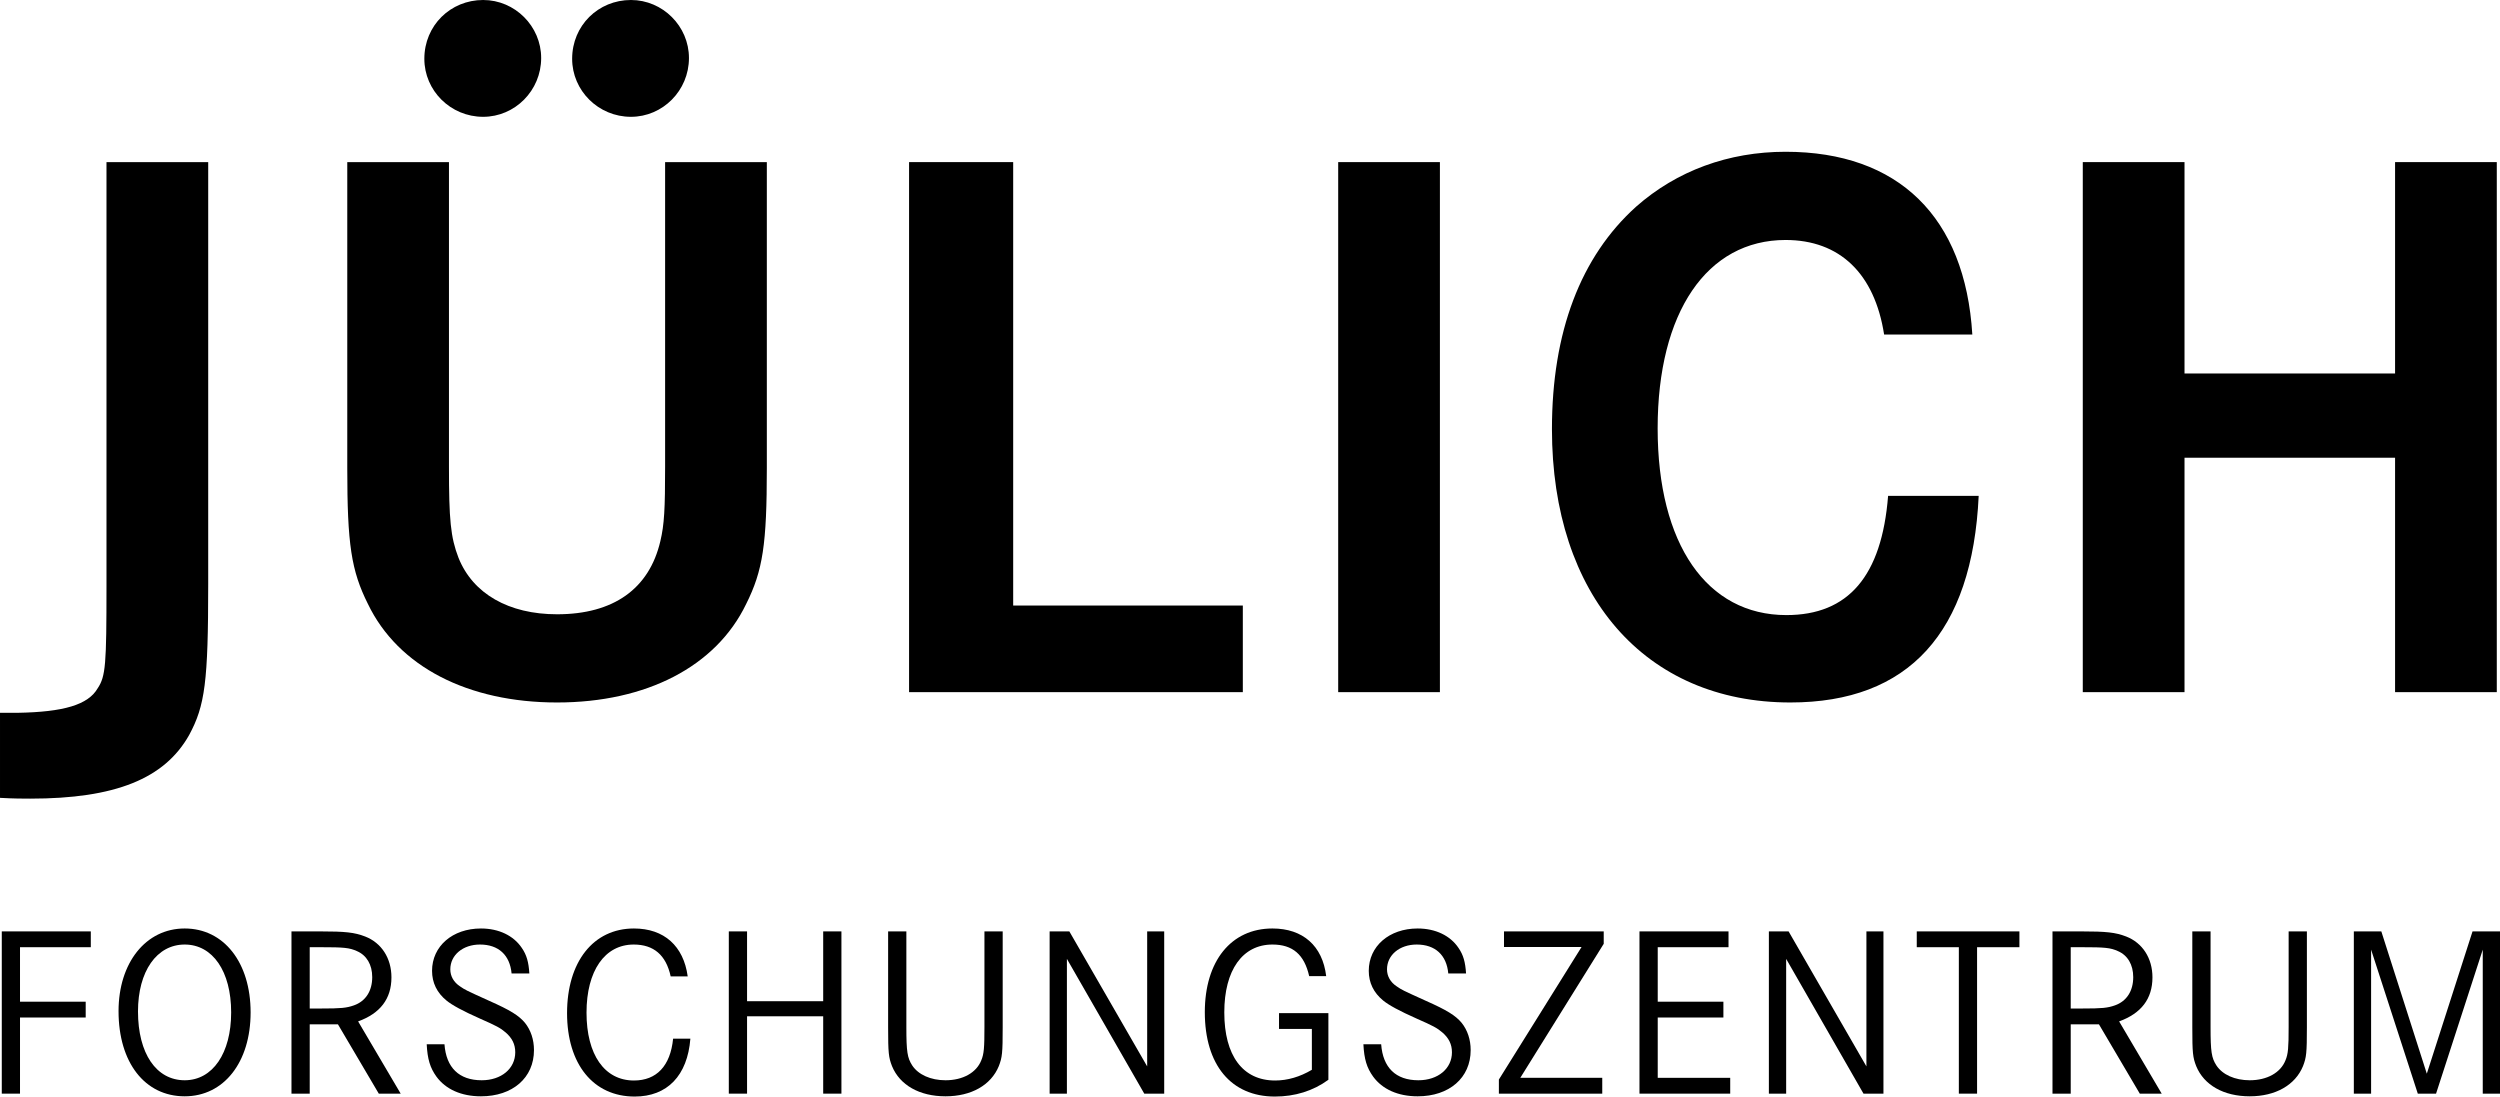
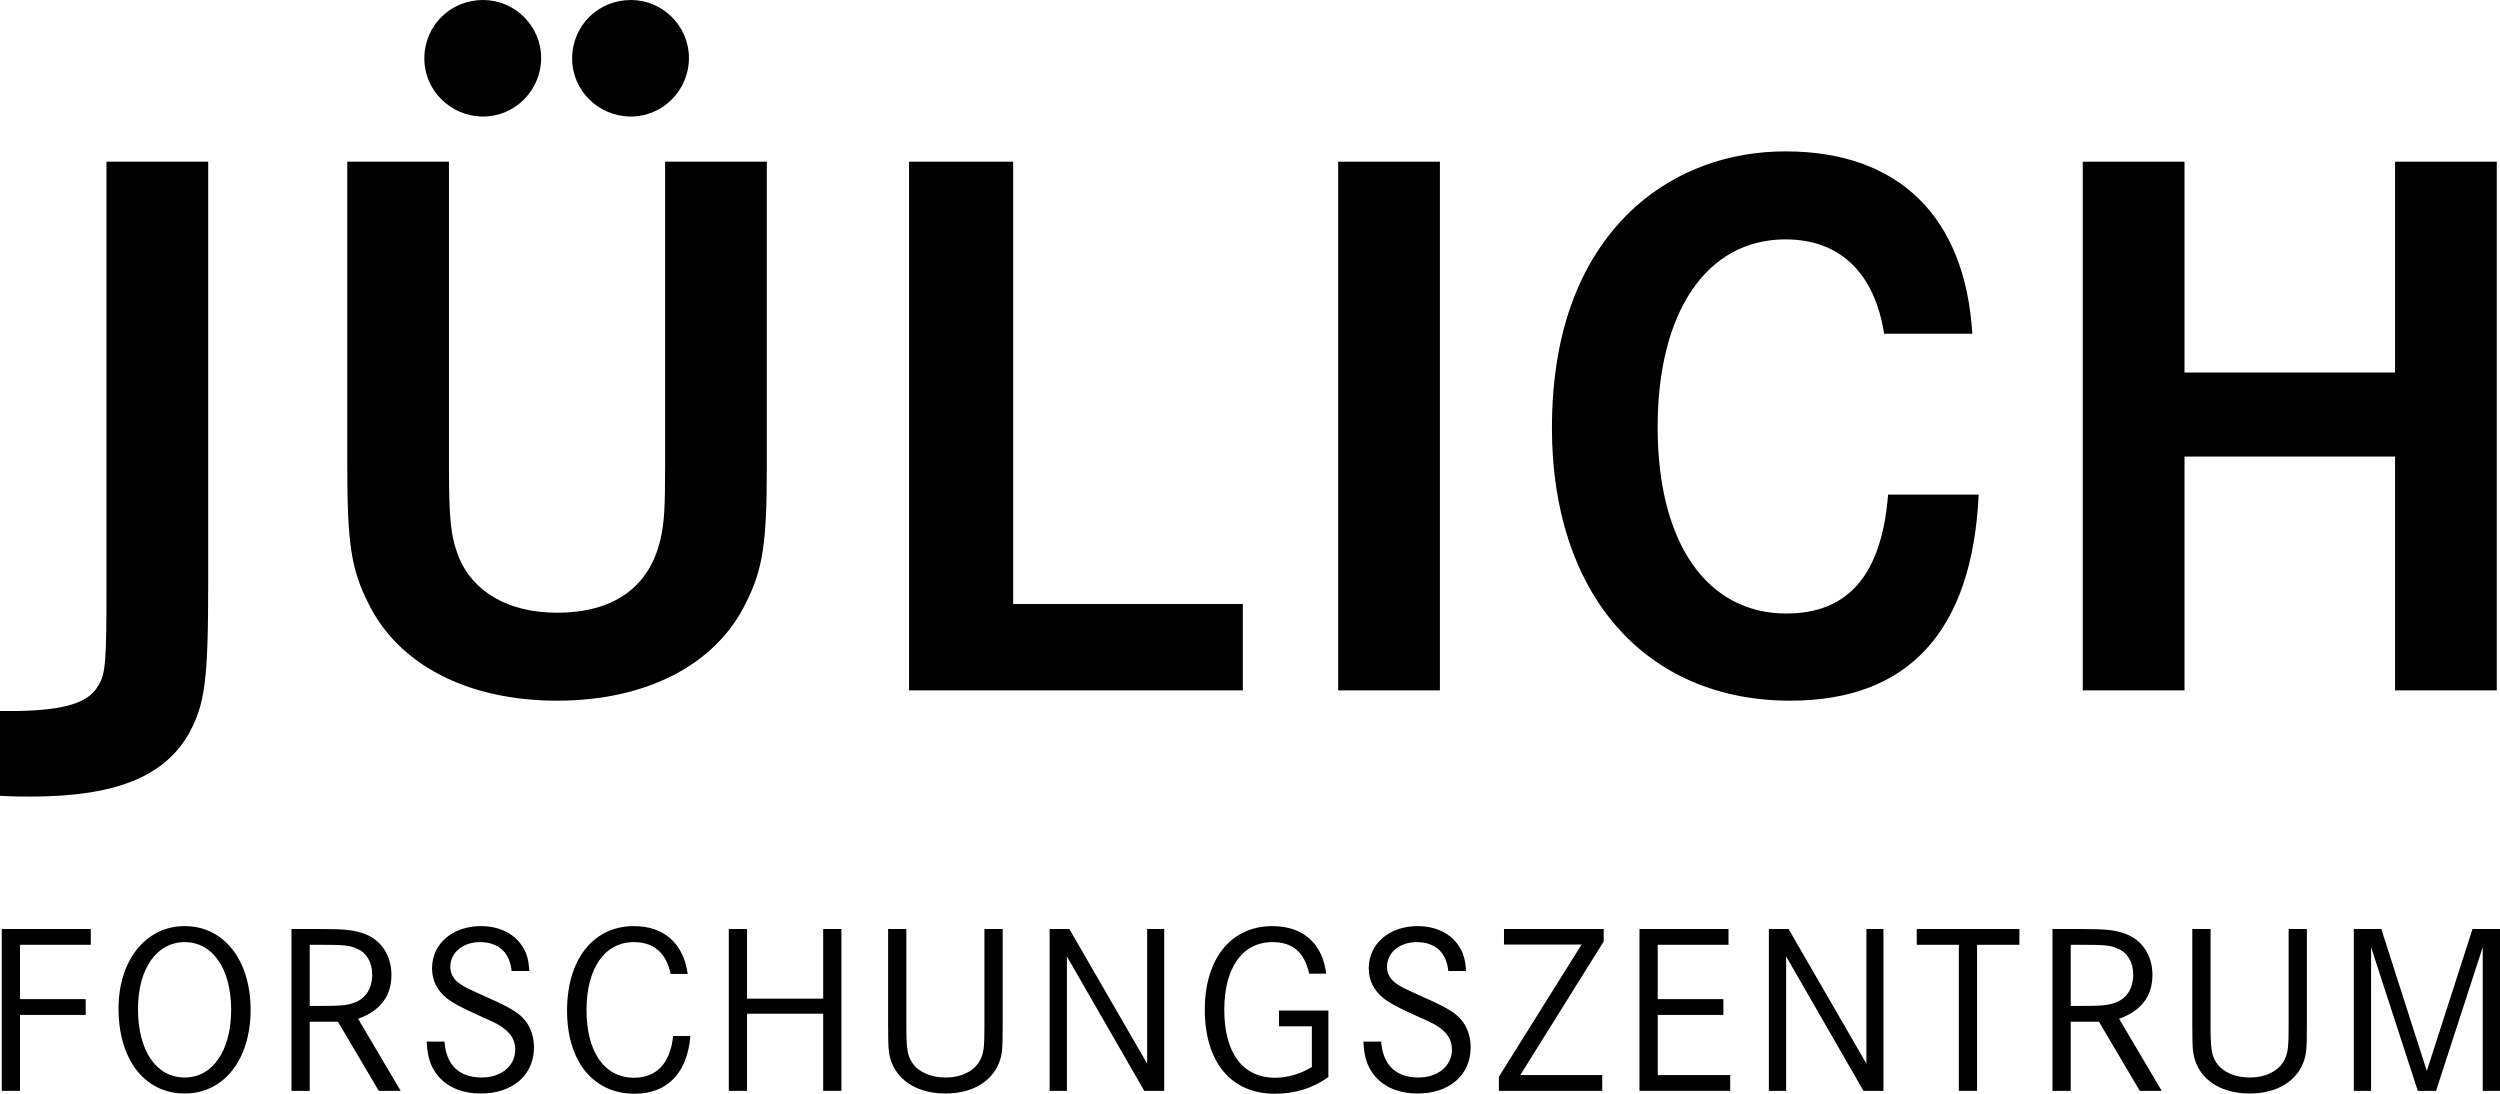
- <svg xmlns="http://www.w3.org/2000/svg" id="text" xml:space="preserve" viewBox="0 0 396.941 174.107" version="1.1">
-   <g id="g00" transform="matrix(1.45897 0 0 -1.45897 -203.241 174.107)">
-     <g id="g01" transform="scale(.1)">
-       <g id="headline">
-         <path id="J" d="m1619.63 1016.94v-459.225c0-106.367-3.46-132.317-20.76-164.297-26.8-47.578-80.43-69.199-172.96-69.199-6.91 0-18.16 0-32.86 0.859v92.539h19.02c50.16 0.86 76.98 8.66 87.35 26.817 8.65 12.968 9.51 25.925 9.51 110.683v461.823h110.7" />
-         <path id="Ü" d="m2142.82 1130.23c0-35.46-28.52-64-63.13-64-35.46 0-63.99 28.54-63.99 63.12 0 36.31 28.53 64.01 63.99 64.01 34.61 0 63.13-28.54 63.13-63.13zm-160.84 0c0-35.46-28.54-64-63.14-64-35.48 0-63.99 28.54-63.99 63.12 0 36.31 28.51 64.01 63.99 64.01 34.6 0 63.14-28.54 63.14-63.13zm-100.34-113.29v-331.221c0-57.938 1.72-76.989 10.4-99.449 15.55-38.918 54.47-61.418 107.23-61.418 61.41 0 100.31 27.668 112.42 79.57 4.34 18.172 5.18 35.461 5.18 81.297v331.221h110.7v-332.956c0-83.023-4.31-111.562-22.47-147.882-32.87-68.329-108.96-107.235-205.83-107.235-96.85 0-172.97 38.906-205.83 107.235-18.16 36.32-22.47 64.859-22.47 147.882v332.956h110.67" />
-         <path id="L" d="m2495.67 1016.94v-482.577h249.91v-94.258h-363.21v576.835h113.3" />
-         <path id="I" d="m2849.37 440.105h110.688v576.832h-110.688v-576.832z" />
-         <path id="C" d="m3443.49 829.262c-10.38 66.601-48.44 102.922-107.24 102.922-85.62 0-139.23-78.704-139.23-204.957 0-126.266 53.61-203.254 140.09-203.254 67.46 0 103.8 42.39 110.71 129.738h98.58c-6.92-148.731-76.12-224.844-204.98-224.844-158.24 0-259.43 116.746-259.43 297.485 0 105.507 31.14 187.679 91.68 242.164 44.11 38.904 100.31 59.674 162.58 59.674 122.81 0 195.46-70.924 203.23-198.928h-95.99" />
-         <path id="H" d="m3999.55 786.898v230.042h110.69v-576.835h-110.69v255.118h-229.15v-255.118h-110.71v576.835h110.71v-230.042h229.15" />
-       </g>
-       <g id="line" clip-path="url(#clipPath18)">
-         <path id="f" d="m1486.3 103.23v-17.21h-71.48v-82.848h-19.84v176.566h96.88v-17.207h-77.04v-59.301h71.48" />
-         <path id="o" d="m1543.22 92.648c0-45.797 19.87-74.918 50.82-74.918 30.45 0 50.57 29.391 50.57 73.852 0 44.738-20.12 73.859-50.57 73.859-30.43 0-50.82-29.121-50.82-72.793zm122.56-1.066c0-54.262-29.11-91.32-71.74-91.32-43.4 0-71.99 36.797-71.99 92.648 0 52.68 29.65 90 71.99 90 42.63 0 71.74-37.058 71.74-91.328" />
-         <path id="r" d="m1742.54 95.82c21.44 0 27.54 0.531 35.74 3.441 12.71 4.5 19.85 15.617 19.85 30.707 0 13.5-6.08 23.82-16.67 28.32-8.21 3.711-14.29 4.242-39.45 4.242h-11.91v-66.711h12.44zm-1.06 83.918c27.27 0 37.33-1.066 48.97-5.566 17.74-6.883 28.59-23.563 28.59-44.461 0-23.301-12.16-39.18-36.27-47.922l46.33-78.617h-23.83l-44.46 75.438h-30.71v-75.438h-19.85v176.566h31.23" />
-         <path id="s" d="m1949.8 133.93c-1.85 20.121-14.29 31.511-34.41 31.511-18.52 0-32.28-11.39-32.28-27 0-7.421 3.7-14.031 10.58-18.531 5.82-3.969 5.82-3.969 31.51-15.621 23.29-10.328 32.55-16.148 39.17-24.09 6.35-7.938 9.79-18.258 9.79-29.641 0-30.18-23.29-50.297-57.7-50.297-21.44 0-38.39 7.68-48.45 21.438-6.88 9.531-9.79 19.062-10.59 35.211h19.33c1.85-25.422 15.89-39.18 40.5-39.18 21.44 0 36.53 12.711 36.53 30.441 0 8.738-3.45 15.617-10.6 21.707-5.54 4.769-10.05 7.152-27.52 14.832-19.06 8.461-30.7 14.82-36.79 19.848-10.33 8.472-15.63 19.32-15.63 32.293 0 26.726 22.25 46.058 53.22 46.058 19.32 0 35.46-7.68 44.47-21.18 5.29-7.679 7.41-15.351 8.2-27.8h-19.33" />
-         <path id="c" d="m2122.93 130.762c-5.04 23.289-18.54 34.679-40.23 34.679-31.51 0-51.36-28.589-51.36-74.121 0-45.789 19.58-73.852 51.61-73.852 24.63 0 39.71 15.883 42.62 45.531h18.8c-3.18-40.238-25.15-63-60.62-63-45 0-73.59 35.199-73.59 90.789 0 55.852 28.59 92.121 72.79 92.121 32.83 0 54-19.058 58.51-52.148h-18.53" />
-         <path id="h" d="m2288.91 103.762v75.976h19.84v-176.566h-19.84v84.18h-82.86v-84.18h-19.86v176.566h19.86v-75.976h82.86" />
-         <path id="u" d="m2379.42 179.738v-104.039c0-27 1.07-33.609 6.36-41.82 6.62-10.059 20.12-16.148 36.26-16.148 18.8 0 33.62 8.211 38.92 21.711 2.91 6.879 3.43 13.758 3.43 36.258v104.039h19.86v-104.297c0-28.062-0.53-32.82-4.23-42.352-8.48-20.648-29.92-32.828-57.98-32.828-28.32 0-49.76 12.18-58.23 32.828-3.71 9.531-4.24 14.289-4.24 42.352v104.297h19.85" />
-         <path id="n" d="m2556.78 179.738 84.71-146.918v146.918h18.53v-176.566h-21.69l-84.2 146.648v-146.648h-18.8v176.566h21.45" />
-         <path id="g" d="m2838.7 90.789v-72.527c-16.66-12.184-36.53-18.262-58.23-18.262-47.65 0-76.25 34.41-76.25 91.852 0 55.589 28.6 91.058 73.6 91.058 33.08 0 54.53-18.801 58.49-51.89h-18.51c-5.3 23.57-18.01 34.421-39.98 34.421-32.56 0-52.4-27.793-52.4-73.859 0-47.113 20.11-74.113 55.31-74.113 13.49 0 27.01 3.961 39.98 11.641v44.469h-35.74v17.211h53.73" />
-         <path id="s2" d="m2969.18 133.93c-1.83 20.121-14.27 31.511-34.39 31.511-18.54 0-32.3-11.39-32.3-27 0-7.421 3.71-14.031 10.58-18.531 5.82-3.969 5.82-3.969 31.51-15.621 23.3-10.328 32.55-16.148 39.17-24.09 6.35-7.938 9.79-18.258 9.79-29.641 0-30.18-23.28-50.297-57.7-50.297-21.44 0-38.37 7.68-48.43 21.438-6.9 9.531-9.81 19.062-10.61 35.211h19.34c1.85-25.422 15.88-39.18 40.49-39.18 21.44 0 36.54 12.711 36.54 30.441 0 8.738-3.44 15.617-10.59 21.707-5.56 4.769-10.06 7.152-27.54 14.832-19.06 8.461-30.7 14.82-36.79 19.848-10.32 8.472-15.61 19.32-15.61 32.293 0 26.726 22.23 46.058 53.2 46.058 19.32 0 35.47-7.68 44.48-21.18 5.29-7.679 7.4-15.351 8.2-27.8h-19.34" />
-         <path id="z" d="m3138.34 179.738v-13.508l-90.8-145.851h89.2v-17.207h-112.5v15.348l90 144.27h-84.43v16.949h108.53" />
-         <path id="e" d="m3268.58 103.23v-17.21h-71.47v-65.641h78.89v-17.207h-98.75v176.566h96.9v-17.207h-77.04v-59.301h71.47" />
-         <path id="n2" d="m3339.52 179.738 84.7-146.918v146.918h18.54v-176.566h-21.72l-84.16 146.648v-146.648h-18.81v176.566h21.45" />
-         <path id="t" d="m3590.73 179.738v-17.207h-46.08v-159.359h-19.84v159.359h-45.8v17.207h111.72" />
-         <path id="r2" d="m3659.01 95.82c21.44 0 27.54 0.531 35.74 3.441 12.7 4.5 19.84 15.617 19.84 30.707 0 13.5-6.07 23.82-16.66 28.32-8.22 3.711-14.29 4.242-39.45 4.242h-11.91v-66.711h12.44zm-1.06 83.918c27.27 0 37.33-1.066 48.97-5.566 17.73-6.883 28.59-23.563 28.59-44.461 0-23.301-12.17-39.18-36.27-47.922l46.33-78.617h-23.83l-44.47 75.438h-30.7v-75.438h-19.85v176.566h31.23" />
-         <path id="u2" d="m3798.75 179.738v-104.039c0-27 1.06-33.609 6.35-41.82 6.62-10.059 20.12-16.148 36.27-16.148 18.79 0 33.62 8.211 38.91 21.711 2.91 6.879 3.44 13.758 3.44 36.258v104.039h19.86v-104.297c0-28.062-0.53-32.82-4.24-42.352-8.48-20.648-29.92-32.828-57.97-32.828-28.32 0-49.76 12.18-58.24 32.828-3.71 9.531-4.24 14.289-4.24 42.352v104.297h19.86" />
-         <path id="m" d="m3984.58 179.738 49.51-154.859 49.76 154.859h29.9v-176.566h-18.78v156.707l-50.82-156.707h-19.87l-50.82 156.707v-156.707h-18.79v176.566h29.91" />
-       </g>
+ <svg xmlns="http://www.w3.org/2000/svg" id="logo+text" xml:space="preserve" viewBox="0 0 48 21" version="1.1" width="48" height="21">
+   <defs id="defs4273" />
+   <g id="script" transform="matrix(0.01764252,0,0,-0.01759737,-24.57691,21)">
+     <g id="line" clip-path="url(#clipPath18)">
+       <path id="f" d="m 1486.3,103.23 0,-17.21 -71.48,0 0,-82.848 -19.84,0 0,176.566 96.88,0 0,-17.207 -77.04,0 0,-59.301 71.48,0" />
+       <path id="o" d="m 1543.22,92.648 c 0,-45.797 19.87,-74.918 50.82,-74.918 30.45,0 50.57,29.391 50.57,73.852 0,44.738 -20.12,73.859 -50.57,73.859 -30.43,0 -50.82,-29.121 -50.82,-72.793 z m 122.56,-1.066 c 0,-54.262 -29.11,-91.32 -71.74,-91.32 -43.4,0 -71.99,36.797 -71.99,92.648 0,52.68 29.65,90 71.99,90 42.63,0 71.74,-37.058 71.74,-91.328" />
+       <path id="r" d="m 1742.54,95.82 c 21.44,0 27.54,0.531 35.74,3.441 12.71,4.5 19.85,15.617 19.85,30.707 0,13.5 -6.08,23.82 -16.67,28.32 -8.21,3.711 -14.29,4.242 -39.45,4.242 l -11.91,0 0,-66.711 12.44,0 z m -1.06,83.918 c 27.27,0 37.33,-1.066 48.97,-5.566 17.74,-6.883 28.59,-23.563 28.59,-44.461 0,-23.301 -12.16,-39.18 -36.27,-47.922 l 46.33,-78.617 -23.83,0 -44.46,75.438 -30.71,0 0,-75.438 -19.85,0 0,176.566 31.23,0" />
+       <path id="s" d="m 1949.8,133.93 c -1.85,20.121 -14.29,31.511 -34.41,31.511 -18.52,0 -32.28,-11.39 -32.28,-27 0,-7.421 3.7,-14.031 10.58,-18.531 5.82,-3.969 5.82,-3.969 31.51,-15.621 23.29,-10.328 32.55,-16.148 39.17,-24.09 6.35,-7.938 9.79,-18.258 9.79,-29.641 0,-30.18 -23.29,-50.297 -57.7,-50.297 -21.44,0 -38.39,7.68 -48.45,21.438 -6.88,9.531 -9.79,19.062 -10.59,35.211 l 19.33,0 c 1.85,-25.422 15.89,-39.18 40.5,-39.18 21.44,0 36.53,12.711 36.53,30.441 0,8.738 -3.45,15.617 -10.6,21.707 -5.54,4.769 -10.05,7.152 -27.52,14.832 -19.06,8.461 -30.7,14.82 -36.79,19.848 -10.33,8.472 -15.63,19.32 -15.63,32.293 0,26.726 22.25,46.058 53.22,46.058 19.32,0 35.46,-7.68 44.47,-21.18 5.29,-7.679 7.41,-15.351 8.2,-27.8 l -19.33,0" />
+       <path id="c" d="m 2122.93,130.762 c -5.04,23.289 -18.54,34.679 -40.23,34.679 -31.51,0 -51.36,-28.589 -51.36,-74.121 0,-45.789 19.58,-73.852 51.61,-73.852 24.63,0 39.71,15.883 42.62,45.531 l 18.8,0 c -3.18,-40.238 -25.15,-63 -60.62,-63 -45,0 -73.59,35.199 -73.59,90.789 0,55.852 28.59,92.121 72.79,92.121 32.83,0 54,-19.058 58.51,-52.148 l -18.53,0" />
+       <path id="h" d="m 2288.91,103.762 0,75.976 19.84,0 0,-176.566 -19.84,0 0,84.18 -82.86,0 0,-84.18 -19.86,0 0,176.566 19.86,0 0,-75.976 82.86,0" />
+       <path id="u" d="m 2379.42,179.738 0,-104.039 c 0,-27 1.07,-33.609 6.36,-41.82 6.62,-10.059 20.12,-16.148 36.26,-16.148 18.8,0 33.62,8.211 38.92,21.711 2.91,6.879 3.43,13.758 3.43,36.258 l 0,104.039 19.86,0 0,-104.297 c 0,-28.062 -0.53,-32.82 -4.23,-42.352 -8.48,-20.648 -29.92,-32.828 -57.98,-32.828 -28.32,0 -49.76,12.18 -58.23,32.828 -3.71,9.531 -4.24,14.289 -4.24,42.352 l 0,104.297 19.85,0" />
+       <path id="n" d="m 2556.78,179.738 84.71,-146.918 0,146.918 18.53,0 0,-176.566 -21.69,0 -84.2,146.648 0,-146.648 -18.8,0 0,176.566 21.45,0" />
+       <path id="g" d="m 2838.7,90.789 0,-72.527 C 2822.04,6.078 2802.17,0 2780.47,0 c -47.65,0 -76.25,34.41 -76.25,91.852 0,55.589 28.6,91.058 73.6,91.058 33.08,0 54.53,-18.801 58.49,-51.89 l -18.51,0 c -5.3,23.57 -18.01,34.421 -39.98,34.421 -32.56,0 -52.4,-27.793 -52.4,-73.859 0,-47.113 20.11,-74.113 55.31,-74.113 13.49,0 27.01,3.961 39.98,11.641 l 0,44.469 -35.74,0 0,17.211 53.73,0" />
+       <path id="s2" d="m 2969.18,133.93 c -1.83,20.121 -14.27,31.511 -34.39,31.511 -18.54,0 -32.3,-11.39 -32.3,-27 0,-7.421 3.71,-14.031 10.58,-18.531 5.82,-3.969 5.82,-3.969 31.51,-15.621 23.3,-10.328 32.55,-16.148 39.17,-24.09 6.35,-7.938 9.79,-18.258 9.79,-29.641 0,-30.18 -23.28,-50.297 -57.7,-50.297 -21.44,0 -38.37,7.68 -48.43,21.438 -6.9,9.531 -9.81,19.062 -10.61,35.211 l 19.34,0 c 1.85,-25.422 15.88,-39.18 40.49,-39.18 21.44,0 36.54,12.711 36.54,30.441 0,8.738 -3.44,15.617 -10.59,21.707 -5.56,4.769 -10.06,7.152 -27.54,14.832 -19.06,8.461 -30.7,14.82 -36.79,19.848 -10.32,8.472 -15.61,19.32 -15.61,32.293 0,26.726 22.23,46.058 53.2,46.058 19.32,0 35.47,-7.68 44.48,-21.18 5.29,-7.679 7.4,-15.351 8.2,-27.8 l -19.34,0" />
+       <path id="z" d="m 3138.34,179.738 0,-13.508 -90.8,-145.851 89.2,0 0,-17.207 -112.5,0 0,15.348 90,144.27 -84.43,0 0,16.949 108.53,0" />
+       <path id="e" d="m 3268.58,103.23 0,-17.21 -71.47,0 0,-65.641 78.89,0 0,-17.207 -98.75,0 0,176.566 96.9,0 0,-17.207 -77.04,0 0,-59.301 71.47,0" />
+       <path id="n2" d="m 3339.52,179.738 84.7,-146.918 0,146.918 18.54,0 0,-176.566 -21.72,0 -84.16,146.648 0,-146.648 -18.81,0 0,176.566 21.45,0" />
+       <path id="t" d="m 3590.73,179.738 0,-17.207 -46.08,0 0,-159.359 -19.84,0 0,159.359 -45.8,0 0,17.207 111.72,0" />
+       <path id="r2" d="m 3659.01,95.82 c 21.44,0 27.54,0.531 35.74,3.441 12.7,4.5 19.84,15.617 19.84,30.707 0,13.5 -6.07,23.82 -16.66,28.32 -8.22,3.711 -14.29,4.242 -39.45,4.242 l -11.91,0 0,-66.711 12.44,0 z m -1.06,83.918 c 27.27,0 37.33,-1.066 48.97,-5.566 17.73,-6.883 28.59,-23.563 28.59,-44.461 0,-23.301 -12.17,-39.18 -36.27,-47.922 l 46.33,-78.617 -23.83,0 -44.47,75.438 -30.7,0 0,-75.438 -19.85,0 0,176.566 31.23,0" />
+       <path id="u2" d="m 3798.75,179.738 0,-104.039 c 0,-27 1.06,-33.609 6.35,-41.82 6.62,-10.059 20.12,-16.148 36.27,-16.148 18.79,0 33.62,8.211 38.91,21.711 2.91,6.879 3.44,13.758 3.44,36.258 l 0,104.039 19.86,0 0,-104.297 c 0,-28.062 -0.53,-32.82 -4.24,-42.352 -8.48,-20.648 -29.92,-32.828 -57.97,-32.828 -28.32,0 -49.76,12.18 -58.24,32.828 -3.71,9.531 -4.24,14.289 -4.24,42.352 l 0,104.297 19.86,0" />
+       <path id="m" d="m 3984.58,179.738 49.51,-154.859 49.76,154.859 29.9,0 0,-176.566 -18.78,0 0,156.707 -50.82,-156.707 -19.87,0 -50.82,156.707 0,-156.707 -18.79,0 0,176.566 29.91,0" />
+     </g>
+     <g id="headline">
+       <path id="J" d="m 1619.63,1016.94 0,-459.225 c 0,-106.367 -3.46,-132.317 -20.76,-164.297 -26.8,-47.578 -80.43,-69.199 -172.96,-69.199 -6.91,0 -18.16,0 -32.86,0.859 l 0,92.539 19.02,0 c 50.16,0.86 76.98,8.66 87.35,26.817 8.65,12.968 9.51,25.925 9.51,110.683 l 0,461.823 110.7,0" />
+       <path id="Ü" d="m 2142.82,1130.23 c 0,-35.46 -28.52,-64 -63.13,-64 -35.46,0 -63.99,28.54 -63.99,63.12 0,36.31 28.53,64.01 63.99,64.01 34.61,0 63.13,-28.54 63.13,-63.13 z m -160.84,0 c 0,-35.46 -28.54,-64 -63.14,-64 -35.48,0 -63.99,28.54 -63.99,63.12 0,36.31 28.51,64.01 63.99,64.01 34.6,0 63.14,-28.54 63.14,-63.13 z m -100.34,-113.29 0,-331.221 c 0,-57.938 1.72,-76.989 10.4,-99.449 15.55,-38.918 54.47,-61.418 107.23,-61.418 61.41,0 100.31,27.668 112.42,79.57 4.34,18.172 5.18,35.461 5.18,81.297 l 0,331.221 110.7,0 0,-332.956 c 0,-83.023 -4.31,-111.562 -22.47,-147.882 -32.87,-68.329 -108.96,-107.235 -205.83,-107.235 -96.85,0 -172.97,38.906 -205.83,107.235 -18.16,36.32 -22.47,64.859 -22.47,147.882 l 0,332.956 110.67,0" />
+       <path id="L" d="m 2495.67,1016.94 0,-482.577 249.91,0 0,-94.258 -363.21,0 0,576.835 113.3,0" />
+       <path id="I" d="m 2849.37,440.105 110.688,0 0,576.832 -110.688,0 0,-576.832 z" />
+       <path id="C" d="m 3443.49,829.262 c -10.38,66.601 -48.44,102.922 -107.24,102.922 -85.62,0 -139.23,-78.704 -139.23,-204.957 0,-126.266 53.61,-203.254 140.09,-203.254 67.46,0 103.8,42.39 110.71,129.738 l 98.58,0 c -6.92,-148.731 -76.12,-224.844 -204.98,-224.844 -158.24,0 -259.43,116.746 -259.43,297.485 0,105.507 31.14,187.679 91.68,242.164 44.11,38.904 100.31,59.674 162.58,59.674 122.81,0 195.46,-70.924 203.23,-198.928 l -95.99,0" />
+       <path id="H" d="m 3999.55,786.898 0,230.042 110.69,0 0,-576.835 -110.69,0 0,255.118 -229.15,0 0,-255.118 -110.71,0 0,576.835 110.71,0 0,-230.042 229.15,0" />
    </g>
  </g>
</svg>
